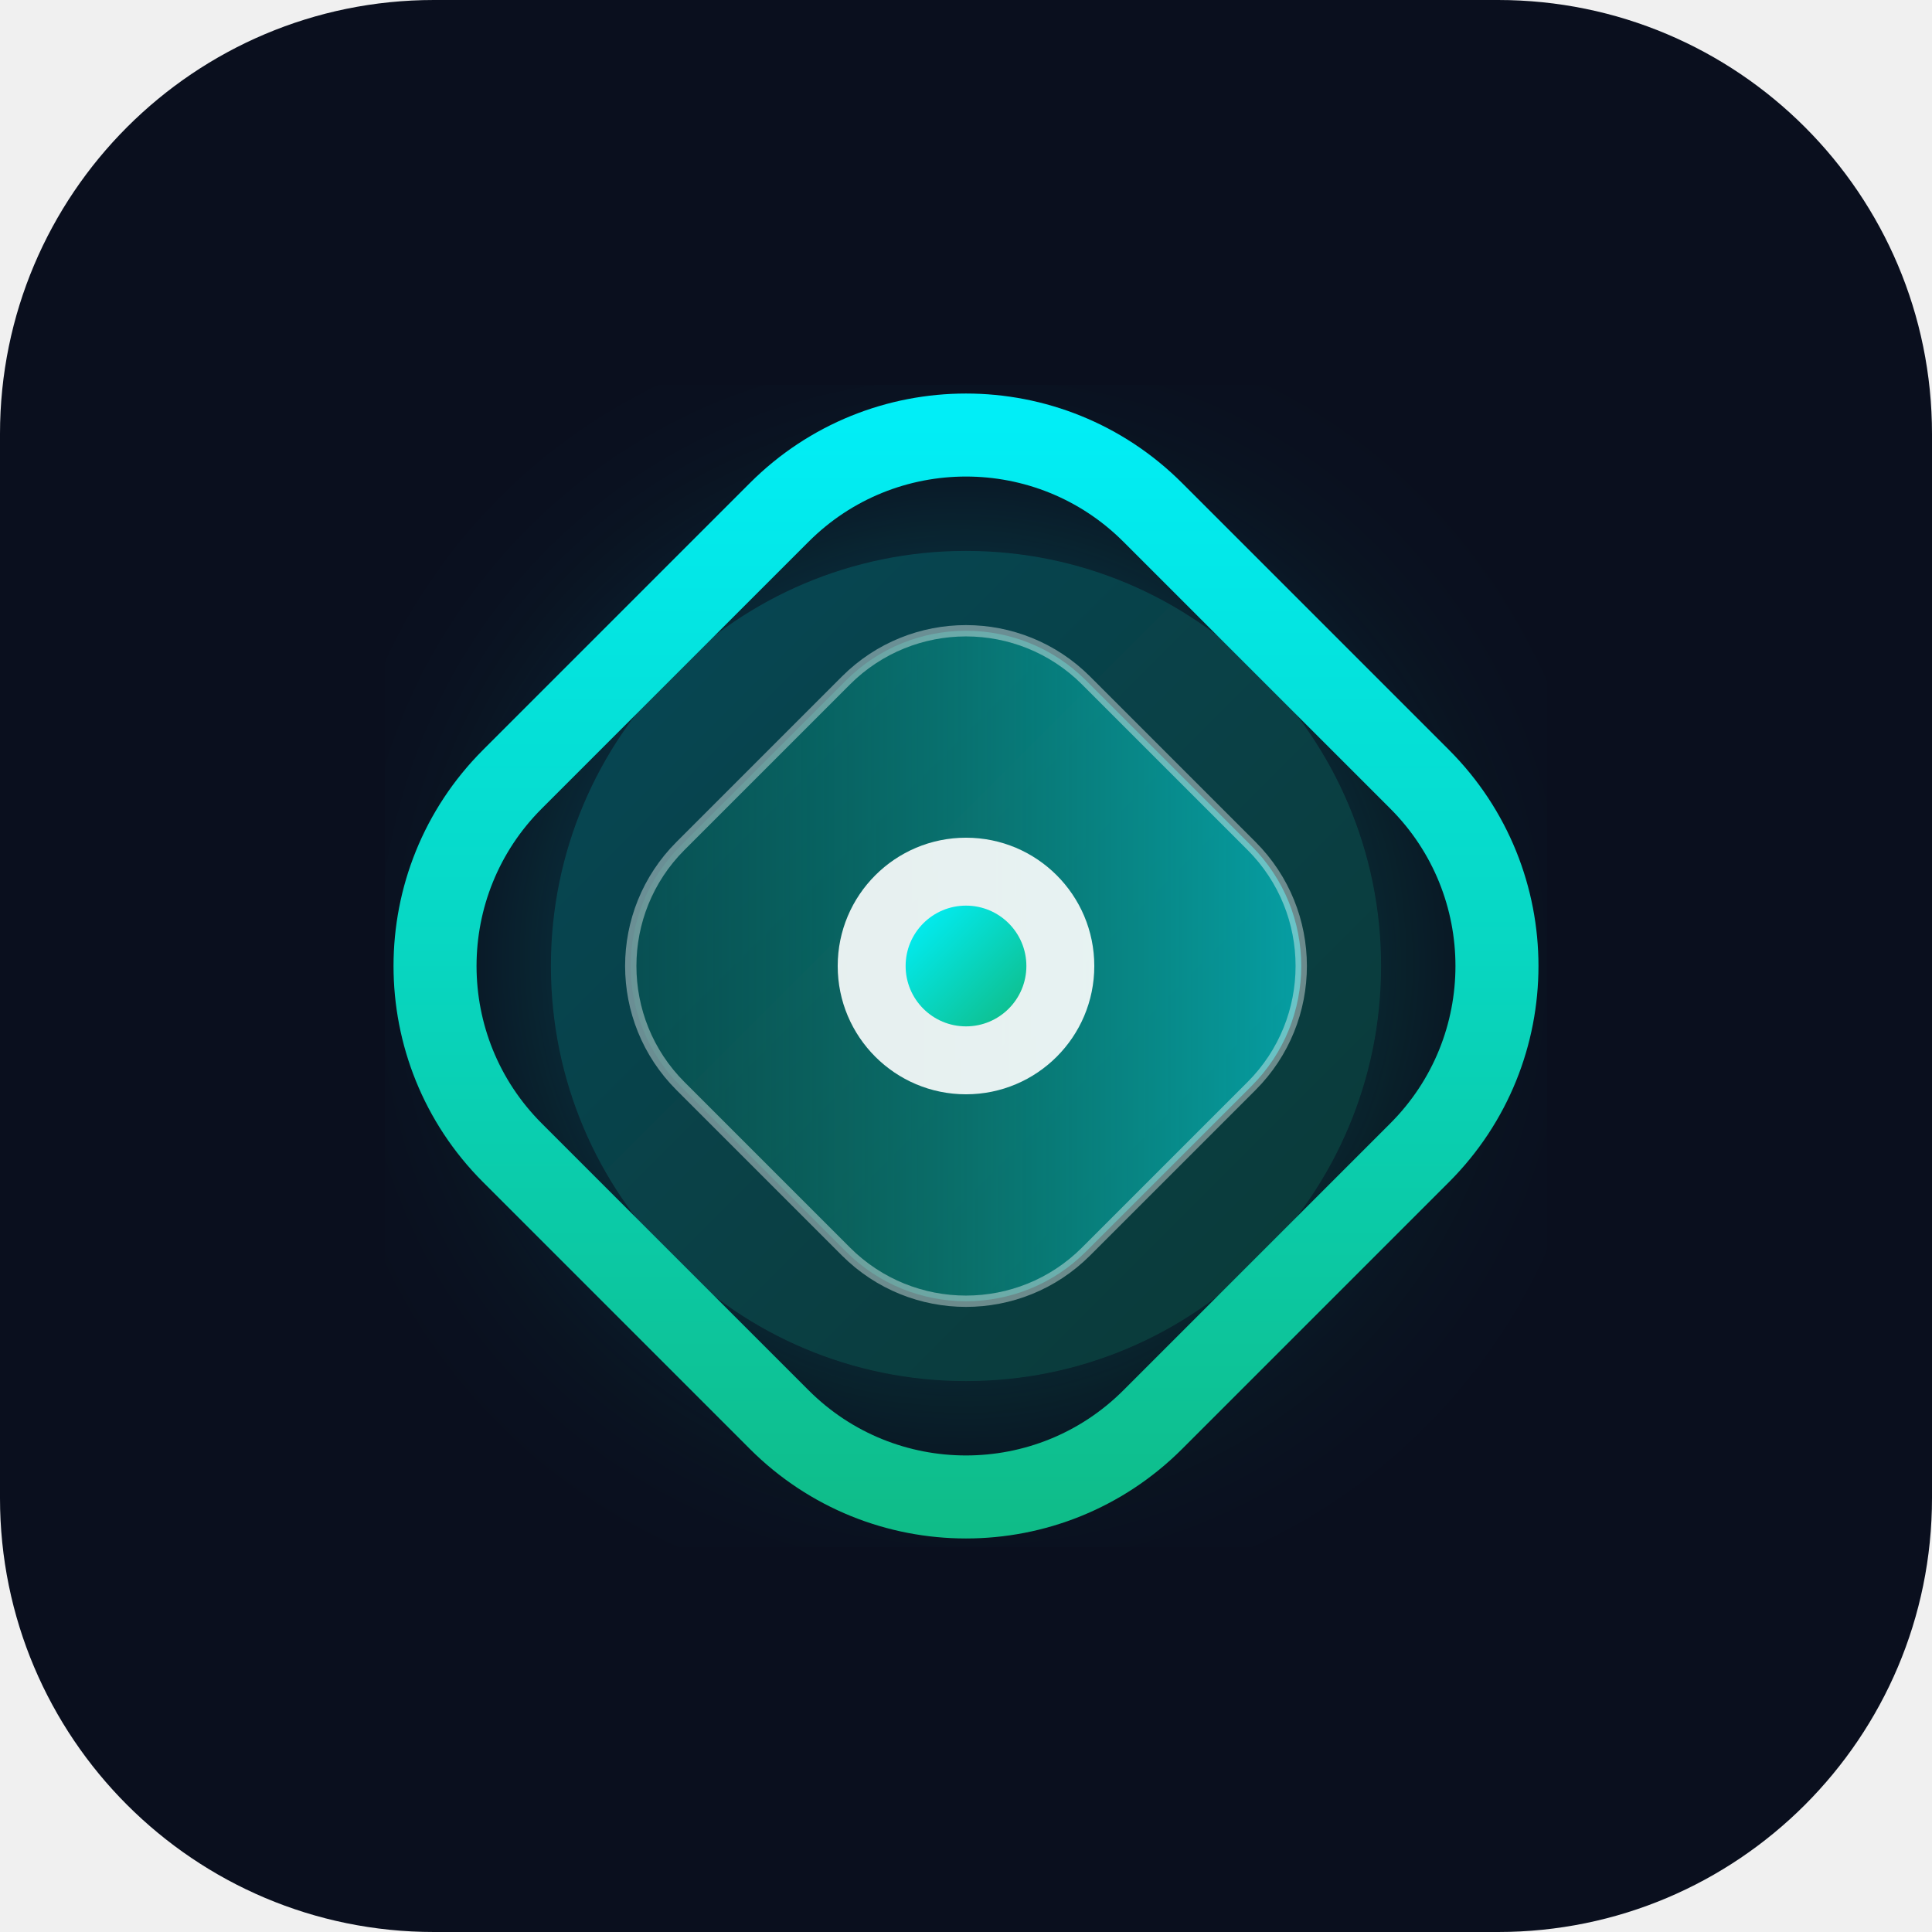
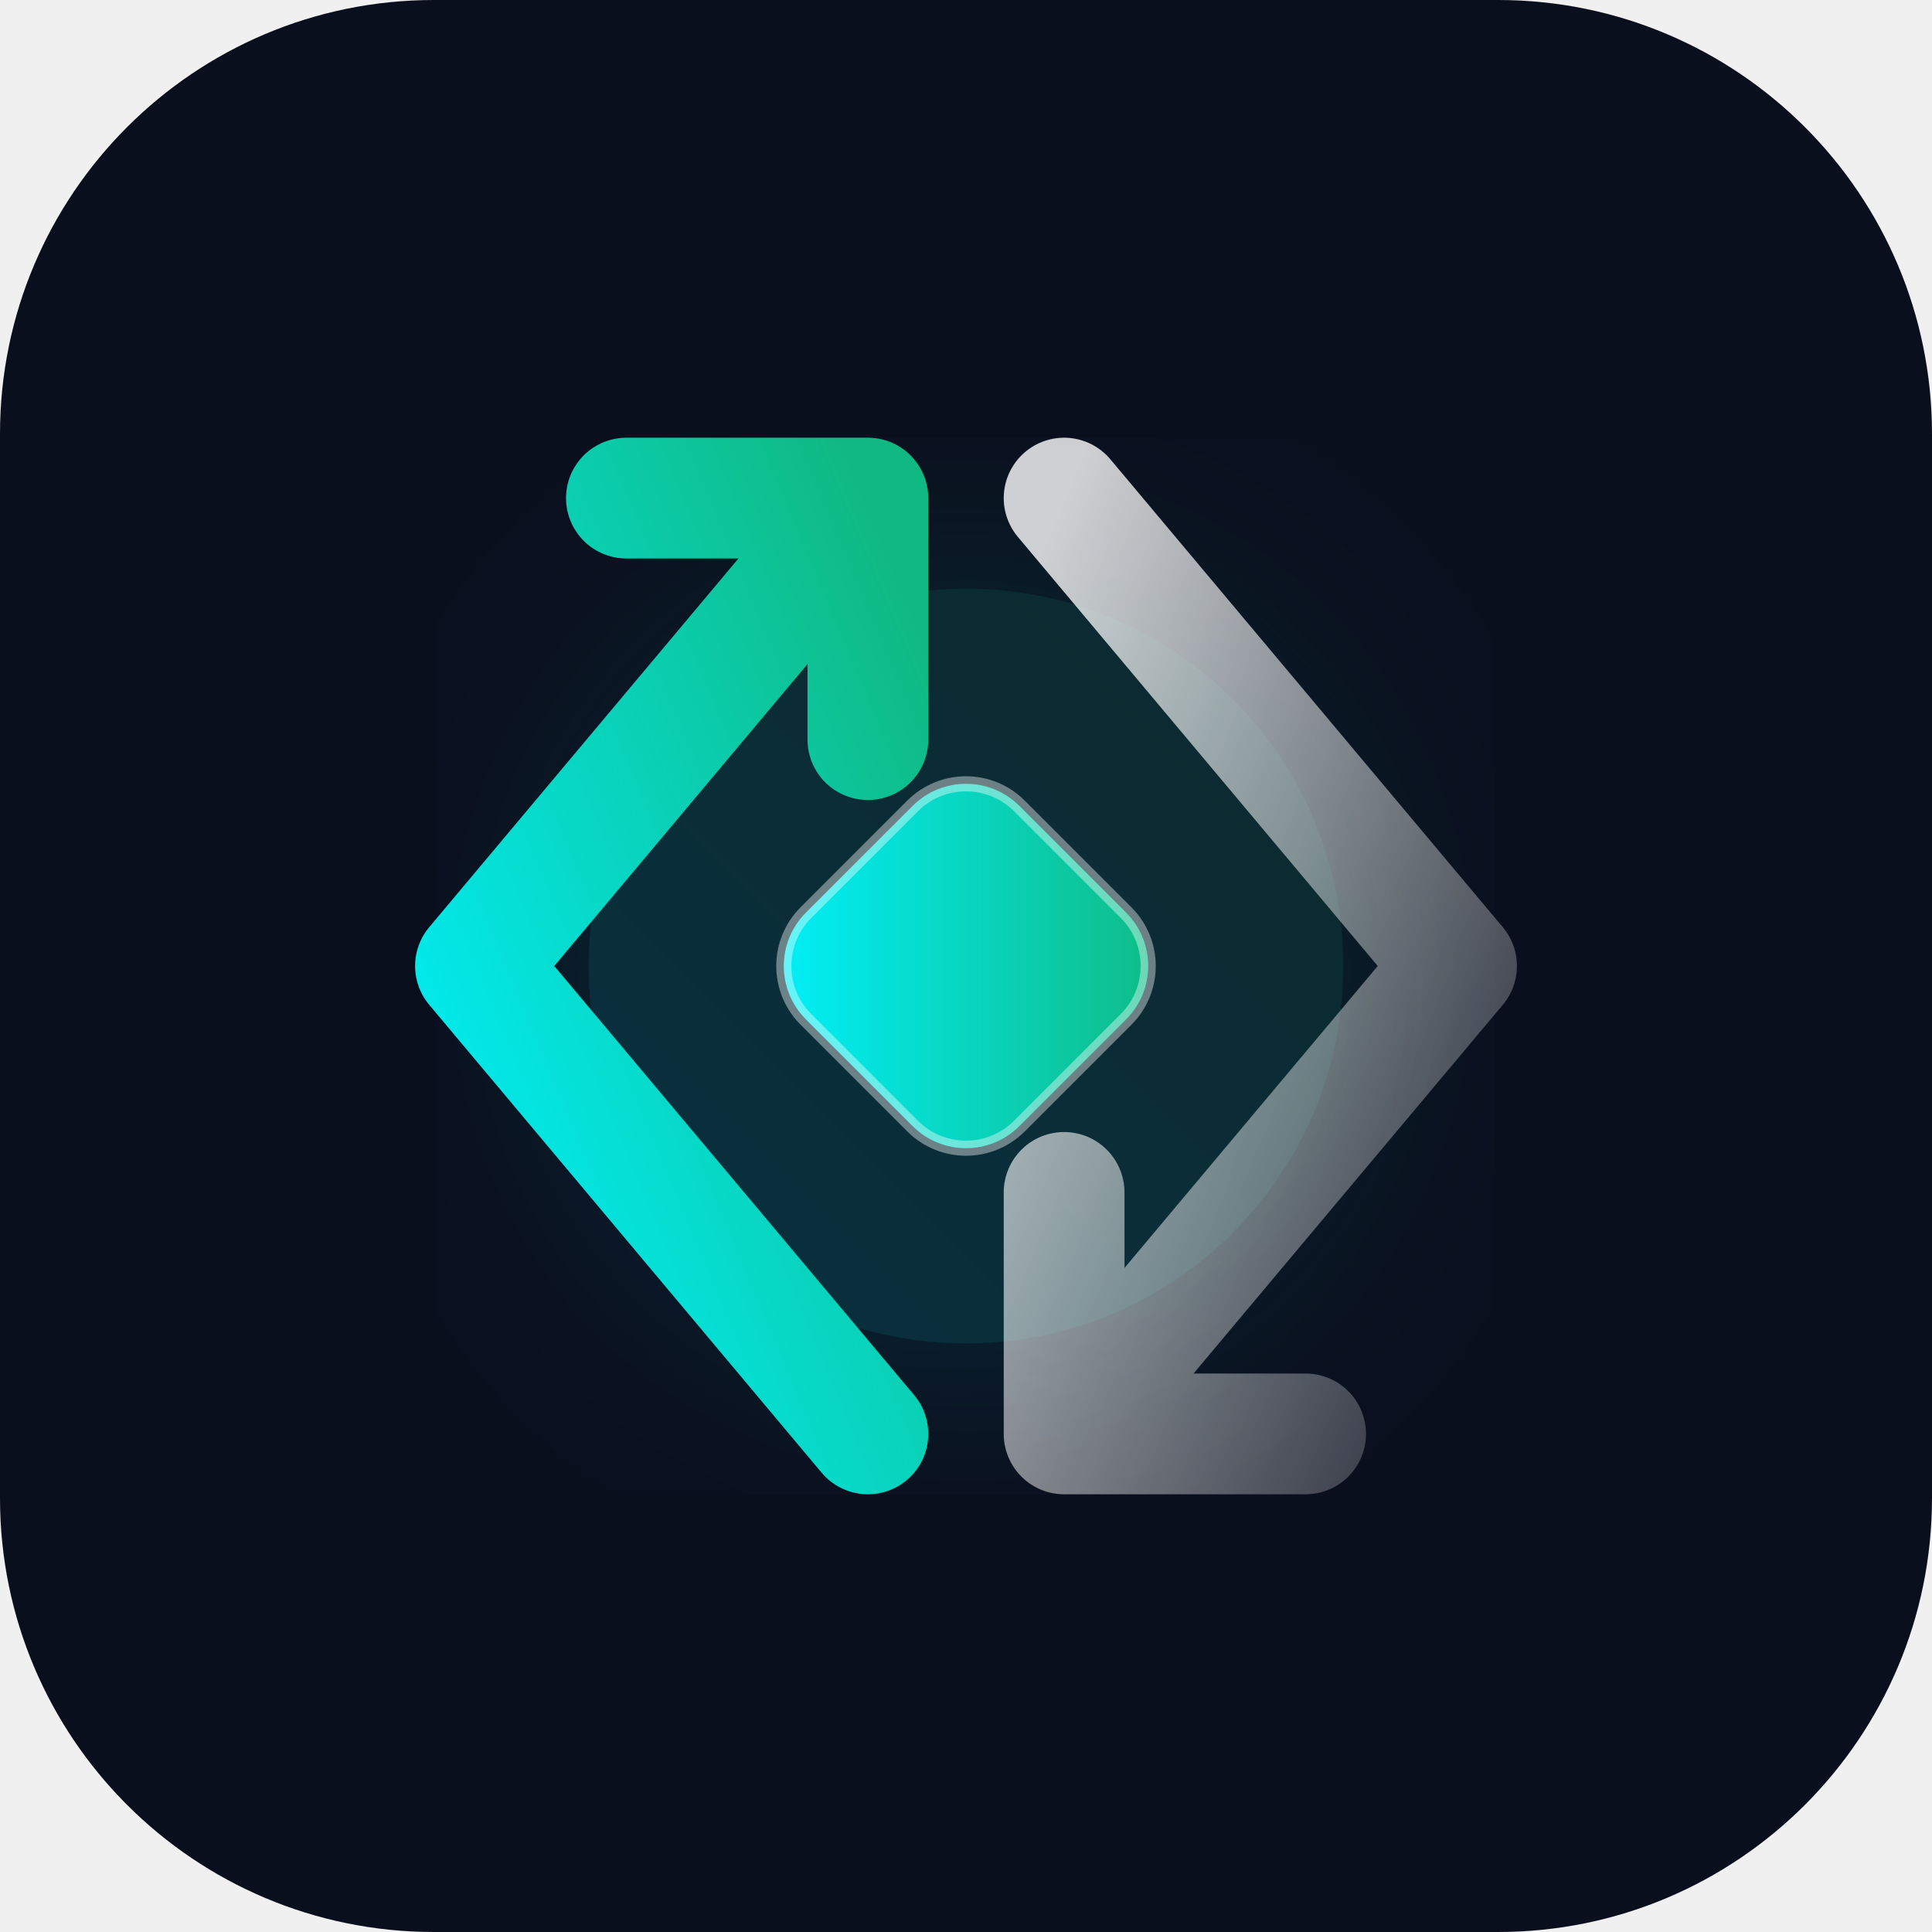
<svg xmlns="http://www.w3.org/2000/svg" viewBox="0 0 512 512">
  <rect width="512" height="512" fill="#0A0F1E" rx="115" />
  <defs>
-     <linearGradient id="gradMain" x1="0%" y1="0%" x2="100%" y2="100%">
+     <linearGradient id="gradEntrada" x1="0%" y1="100%" x2="100%" y2="0%">
      <stop offset="0%" stop-color="#00F2FF" />
      <stop offset="100%" stop-color="#10B981" />
    </linearGradient>
-     <linearGradient id="gradGlass" x1="100%" y1="0%" x2="0%" y2="100%">
-       <stop offset="0%" stop-color="#00F2FF" stop-opacity="0.6" />
-       <stop offset="100%" stop-color="#10B981" stop-opacity="0.05" />
+     <linearGradient id="gradSaida" x1="0%" y1="0%" x2="100%" y2="100%">
+       <stop offset="0%" stop-color="#ffffff" stop-opacity="0.8" />
+       <stop offset="100%" stop-color="#ffffff" stop-opacity="0.15" />
    </linearGradient>
    <filter id="glow" x="-20%" y="-20%" width="140%" height="140%">
-       <feGaussianBlur stdDeviation="30" result="coloredBlur" />
+       <feGaussianBlur stdDeviation="35" result="coloredBlur" />
      <feMerge>
        <feMergeNode in="coloredBlur" />
        <feMergeNode in="SourceGraphic" />
      </feMerge>
    </filter>
  </defs>
-   <circle cx="256" cy="256" r="110" fill="url(#gradMain)" opacity="0.25" filter="url(#glow)" />
-   <rect x="136" y="136" width="240" height="240" rx="70" fill="none" stroke="url(#gradMain)" stroke-width="22" transform="rotate(45 256 256)" />
-   <rect x="180" y="180" width="152" height="152" rx="45" fill="url(#gradGlass)" stroke="#ffffff" stroke-opacity="0.4" stroke-width="3" transform="rotate(45 256 256)" />
-   <circle cx="256" cy="256" r="34" fill="#ffffff" opacity="0.9" />
-   <circle cx="256" cy="256" r="16" fill="url(#gradMain)" />
+   <circle cx="256" cy="256" r="100" fill="url(#gradEntrada)" opacity="0.15" filter="url(#glow)" />
+   <path d="M 230 380 L 126 256 L 230 132 M 166 132 L 230 132 L 230 196" fill="none" stroke="url(#gradEntrada)" stroke-width="32" stroke-linecap="round" stroke-linejoin="round" />
+   <path d="M 282 132 L 386 256 L 282 380 M 346 380 L 282 380 L 282 316" fill="none" stroke="url(#gradSaida)" stroke-width="32" stroke-linecap="round" stroke-linejoin="round" />
+   <rect x="216" y="216" width="80" height="80" rx="20" fill="url(#gradEntrada)" transform="rotate(45 256 256)" />
+   <rect x="216" y="216" width="80" height="80" rx="20" fill="none" stroke="#ffffff" stroke-width="4" stroke-opacity="0.4" transform="rotate(45 256 256)" />
</svg>
